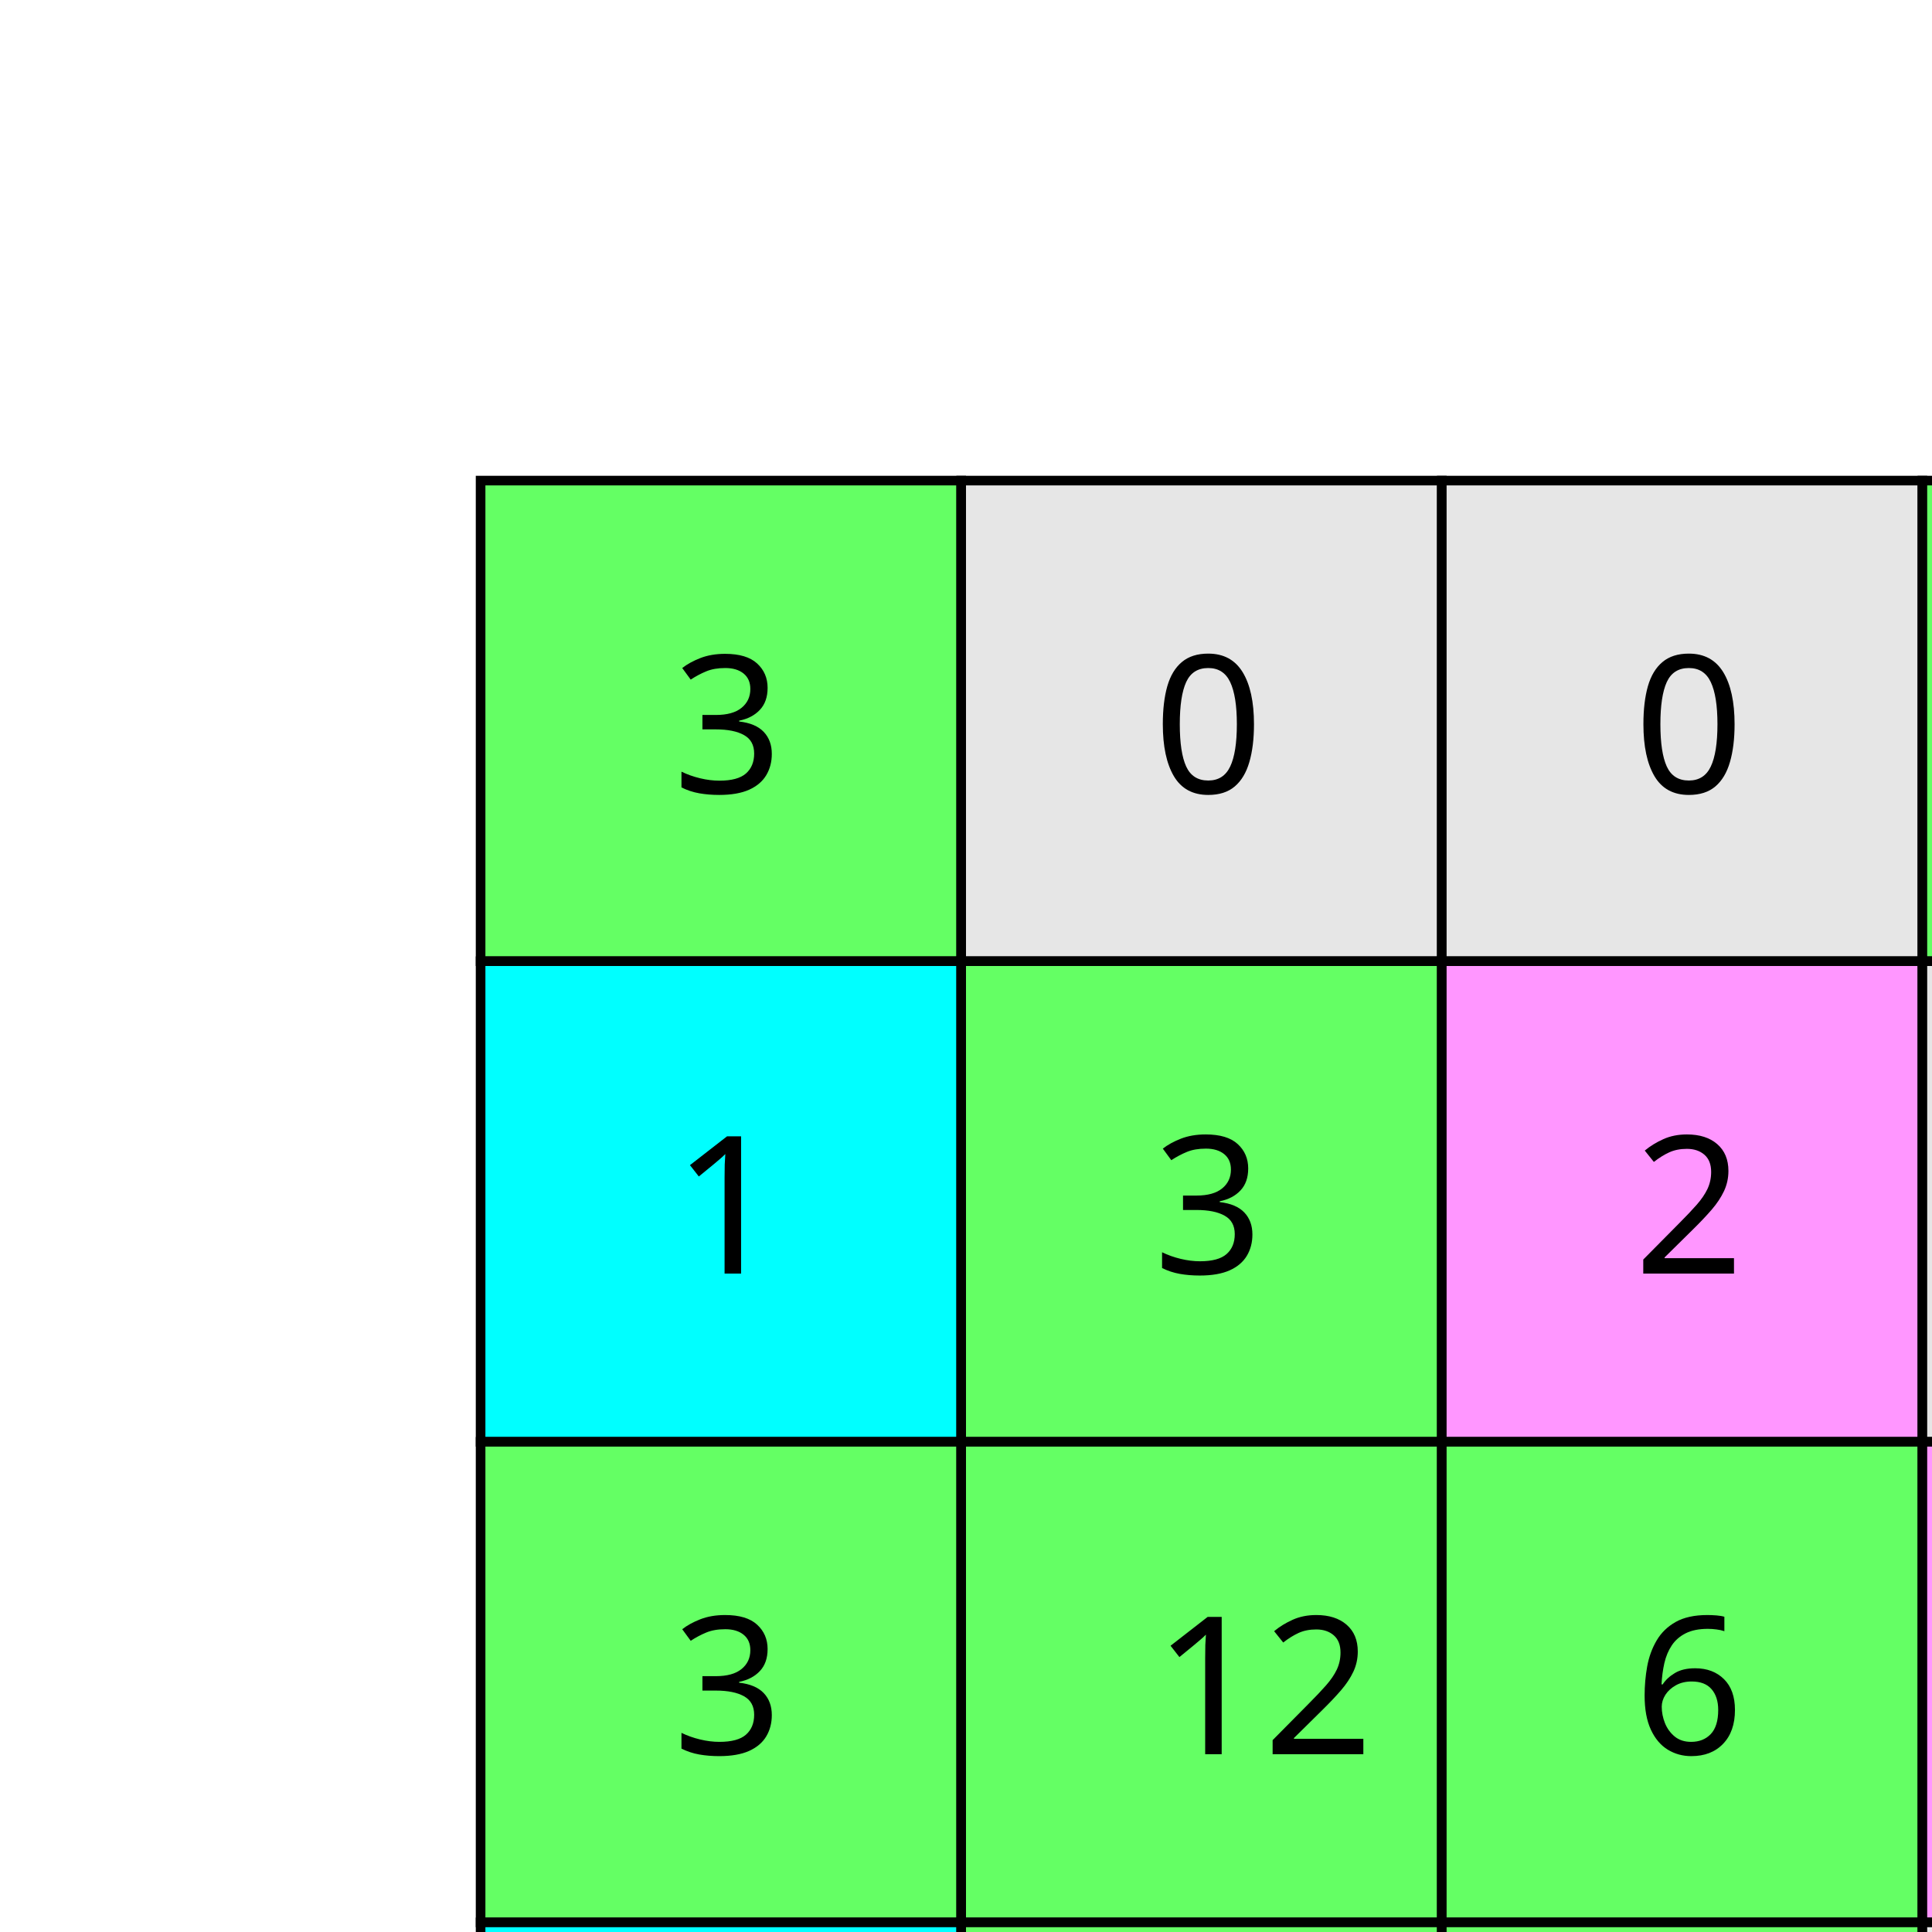
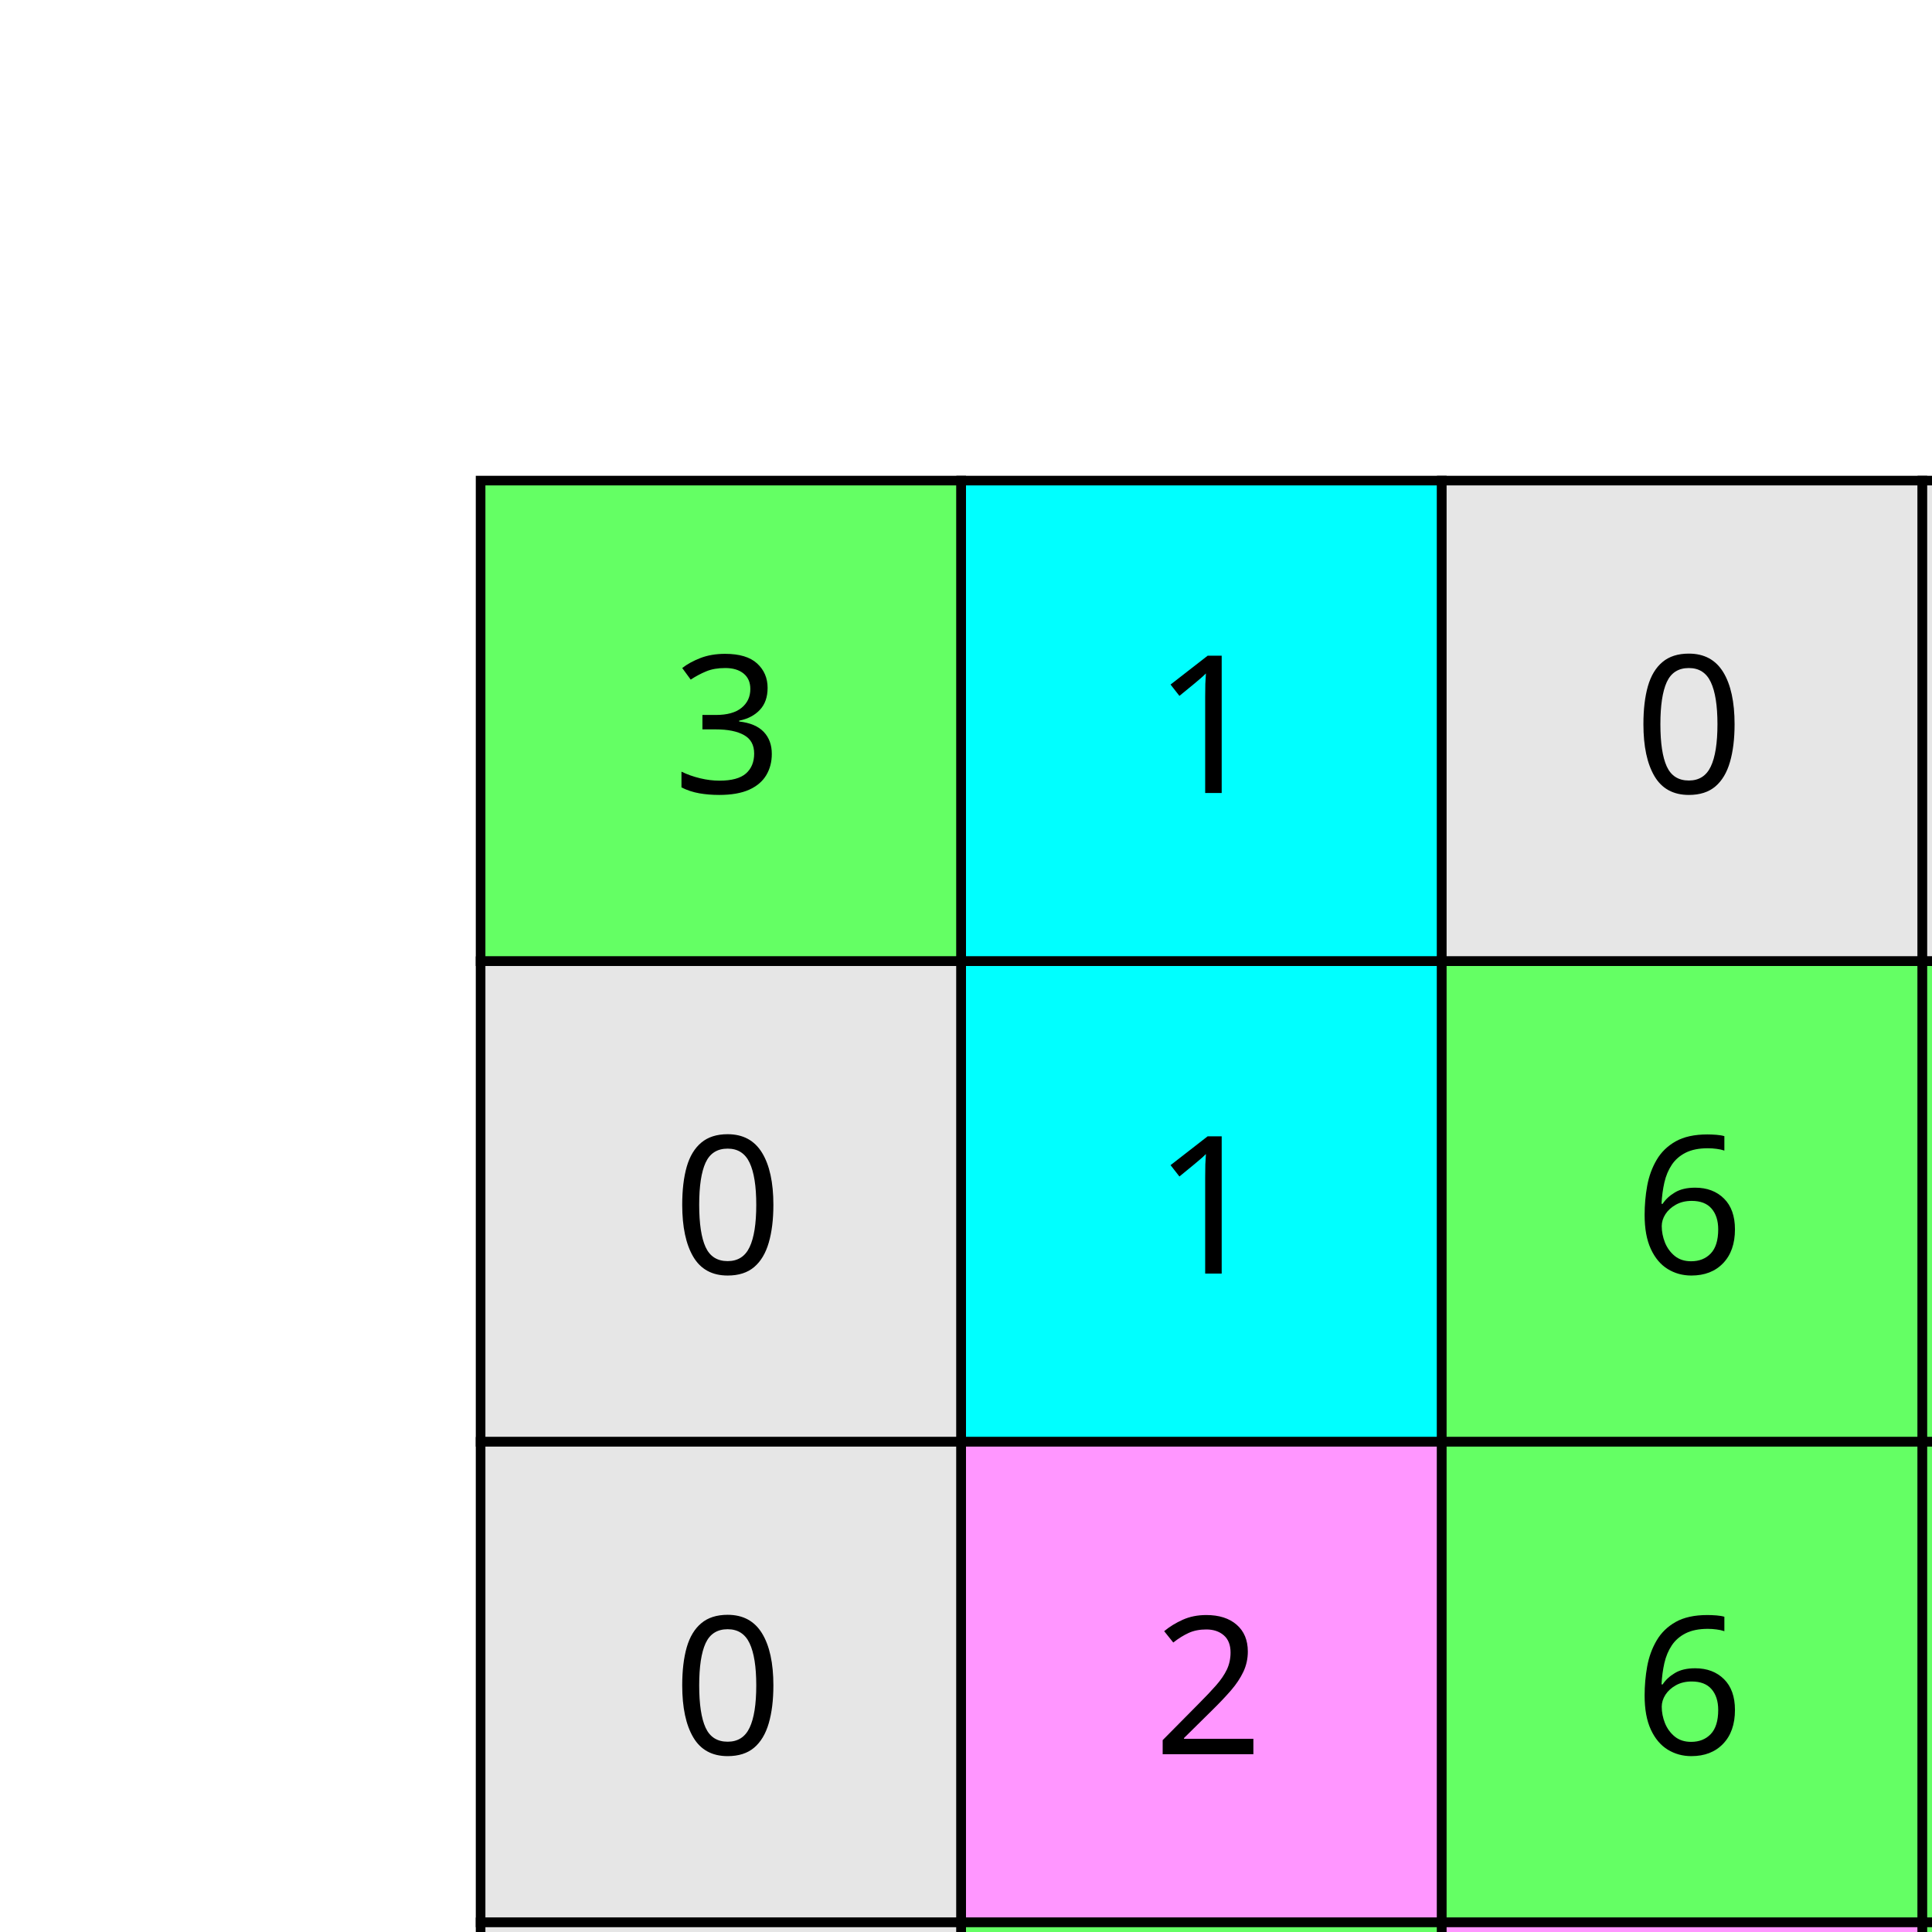
<svg xmlns="http://www.w3.org/2000/svg">
  <polygon points="100,100 200,100 200,200 100,200 100,100" style="fill:rgb(100,255,100);stroke:rgb(0,0,0);stroke-width:2" />
  <text x="140" y="165" font-family="Verdana" font-size="40" fill="black">
3</text>
-   <polygon points="200,100 300,100 300,200 200,200 200,100" style="fill:rgb(230,230,230);stroke:rgb(0,0,0);stroke-width:2" />
+   <polygon points="200,100 300,100 300,200 200,200 200,100" style="fill:rgb(0,255,255);stroke:rgb(0,0,0);stroke-width:2" />
  <text x="240" y="165" font-family="Verdana" font-size="40" fill="black">
- 0</text>
+ 1</text>
  <polygon points="300,100 400,100 400,200 300,200 300,100" style="fill:rgb(230,230,230);stroke:rgb(0,0,0);stroke-width:2" />
  <text x="340" y="165" font-family="Verdana" font-size="40" fill="black">
0</text>
-   <polygon points="400,100 500,100 500,200 400,200 400,100" style="fill:rgb(100,255,100);stroke:rgb(0,0,0);stroke-width:2" />
+   <polygon points="400,100 500,100 500,200 400,200 400,100" style="fill:rgb(230,230,230);stroke:rgb(0,0,0);stroke-width:2" />
  <text x="440" y="165" font-family="Verdana" font-size="40" fill="black">
+ 0</text>
+   <polygon points="100,200 200,200 200,300 100,300 100,200" style="fill:rgb(230,230,230);stroke:rgb(0,0,0);stroke-width:2" />
+   <text x="140" y="265" font-family="Verdana" font-size="40" fill="black">
+ 0</text>
+   <polygon points="200,200 300,200 300,300 200,300 200,200" style="fill:rgb(0,255,255);stroke:rgb(0,0,0);stroke-width:2" />
+   <text x="240" y="265" font-family="Verdana" font-size="40" fill="black">
+ 1</text>
+   <polygon points="300,200 400,200 400,300 300,300 300,200" style="fill:rgb(100,255,100);stroke:rgb(0,0,0);stroke-width:2" />
+   <text x="340" y="265" font-family="Verdana" font-size="40" fill="black">
+ 6</text>
+   <polygon points="400,200 500,200 500,300 400,300 400,200" style="fill:rgb(100,255,100);stroke:rgb(0,0,0);stroke-width:2" />
+   <text x="440" y="265" font-family="Verdana" font-size="40" fill="black">
3</text>
-   <polygon points="100,200 200,200 200,300 100,300 100,200" style="fill:rgb(0,255,255);stroke:rgb(0,0,0);stroke-width:2" />
-   <text x="140" y="265" font-family="Verdana" font-size="40" fill="black">
- 1</text>
-   <polygon points="200,200 300,200 300,300 200,300 200,200" style="fill:rgb(100,255,100);stroke:rgb(0,0,0);stroke-width:2" />
-   <text x="240" y="265" font-family="Verdana" font-size="40" fill="black">
- 3</text>
-   <polygon points="300,200 400,200 400,300 300,300 300,200" style="fill:rgb(255,150,255);stroke:rgb(0,0,0);stroke-width:2" />
-   <text x="340" y="265" font-family="Verdana" font-size="40" fill="black">
+   <polygon points="100,300 200,300 200,400 100,400 100,300" style="fill:rgb(230,230,230);stroke:rgb(0,0,0);stroke-width:2" />
+   <text x="140" y="365" font-family="Verdana" font-size="40" fill="black">
+ 0</text>
+   <polygon points="200,300 300,300 300,400 200,400 200,300" style="fill:rgb(255,150,255);stroke:rgb(0,0,0);stroke-width:2" />
+   <text x="240" y="365" font-family="Verdana" font-size="40" fill="black">
2</text>
-   <polygon points="400,200 500,200 500,300 400,300 400,200" style="fill:rgb(230,230,230);stroke:rgb(0,0,0);stroke-width:2" />
-   <text x="440" y="265" font-family="Verdana" font-size="40" fill="black">
- 0</text>
-   <polygon points="100,300 200,300 200,400 100,400 100,300" style="fill:rgb(100,255,100);stroke:rgb(0,0,0);stroke-width:2" />
-   <text x="140" y="365" font-family="Verdana" font-size="40" fill="black">
- 3</text>
-   <polygon points="200,300 300,300 300,400 200,400 200,300" style="fill:rgb(100,255,100);stroke:rgb(0,0,0);stroke-width:2" />
-   <text x="240" y="365" font-family="Verdana" font-size="40" fill="black">
- 12</text>
  <polygon points="300,300 400,300 400,400 300,400 300,300" style="fill:rgb(100,255,100);stroke:rgb(0,0,0);stroke-width:2" />
  <text x="340" y="365" font-family="Verdana" font-size="40" fill="black">
6</text>
-   <polygon points="400,300 500,300 500,400 400,400 400,300" style="fill:rgb(255,150,255);stroke:rgb(0,0,0);stroke-width:2" />
+   <polygon points="400,300 500,300 500,400 400,400 400,300" style="fill:rgb(100,255,100);stroke:rgb(0,0,0);stroke-width:2" />
  <text x="440" y="365" font-family="Verdana" font-size="40" fill="black">
- 2</text>
-   <polygon points="100,400 200,400 200,500 100,500 100,400" style="fill:rgb(0,255,255);stroke:rgb(0,0,0);stroke-width:2" />
+ 12</text>
+   <polygon points="100,400 200,400 200,500 100,500 100,400" style="fill:rgb(230,230,230);stroke:rgb(0,0,0);stroke-width:2" />
  <text x="140" y="465" font-family="Verdana" font-size="40" fill="black">
- 1</text>
+ 0</text>
  <polygon points="200,400 300,400 300,500 200,500 200,400" style="fill:rgb(100,255,100);stroke:rgb(0,0,0);stroke-width:2" />
  <text x="240" y="465" font-family="Verdana" font-size="40" fill="black">
6</text>
-   <polygon points="300,400 400,400 400,500 300,500 300,400" style="fill:rgb(100,255,100);stroke:rgb(0,0,0);stroke-width:2" />
+   <polygon points="300,400 400,400 400,500 300,500 300,400" style="fill:rgb(255,150,255);stroke:rgb(0,0,0);stroke-width:2" />
  <text x="340" y="465" font-family="Verdana" font-size="40" fill="black">
+ 2</text>
+   <polygon points="400,400 500,400 500,500 400,500 400,400" style="fill:rgb(100,255,100);stroke:rgb(0,0,0);stroke-width:2" />
+   <text x="440" y="465" font-family="Verdana" font-size="40" fill="black">
24</text>
-   <polygon points="400,400 500,400 500,500 400,500 400,400" style="fill:rgb(230,230,230);stroke:rgb(0,0,0);stroke-width:2" />
-   <text x="440" y="465" font-family="Verdana" font-size="40" fill="black">
- 0</text>
</svg>
